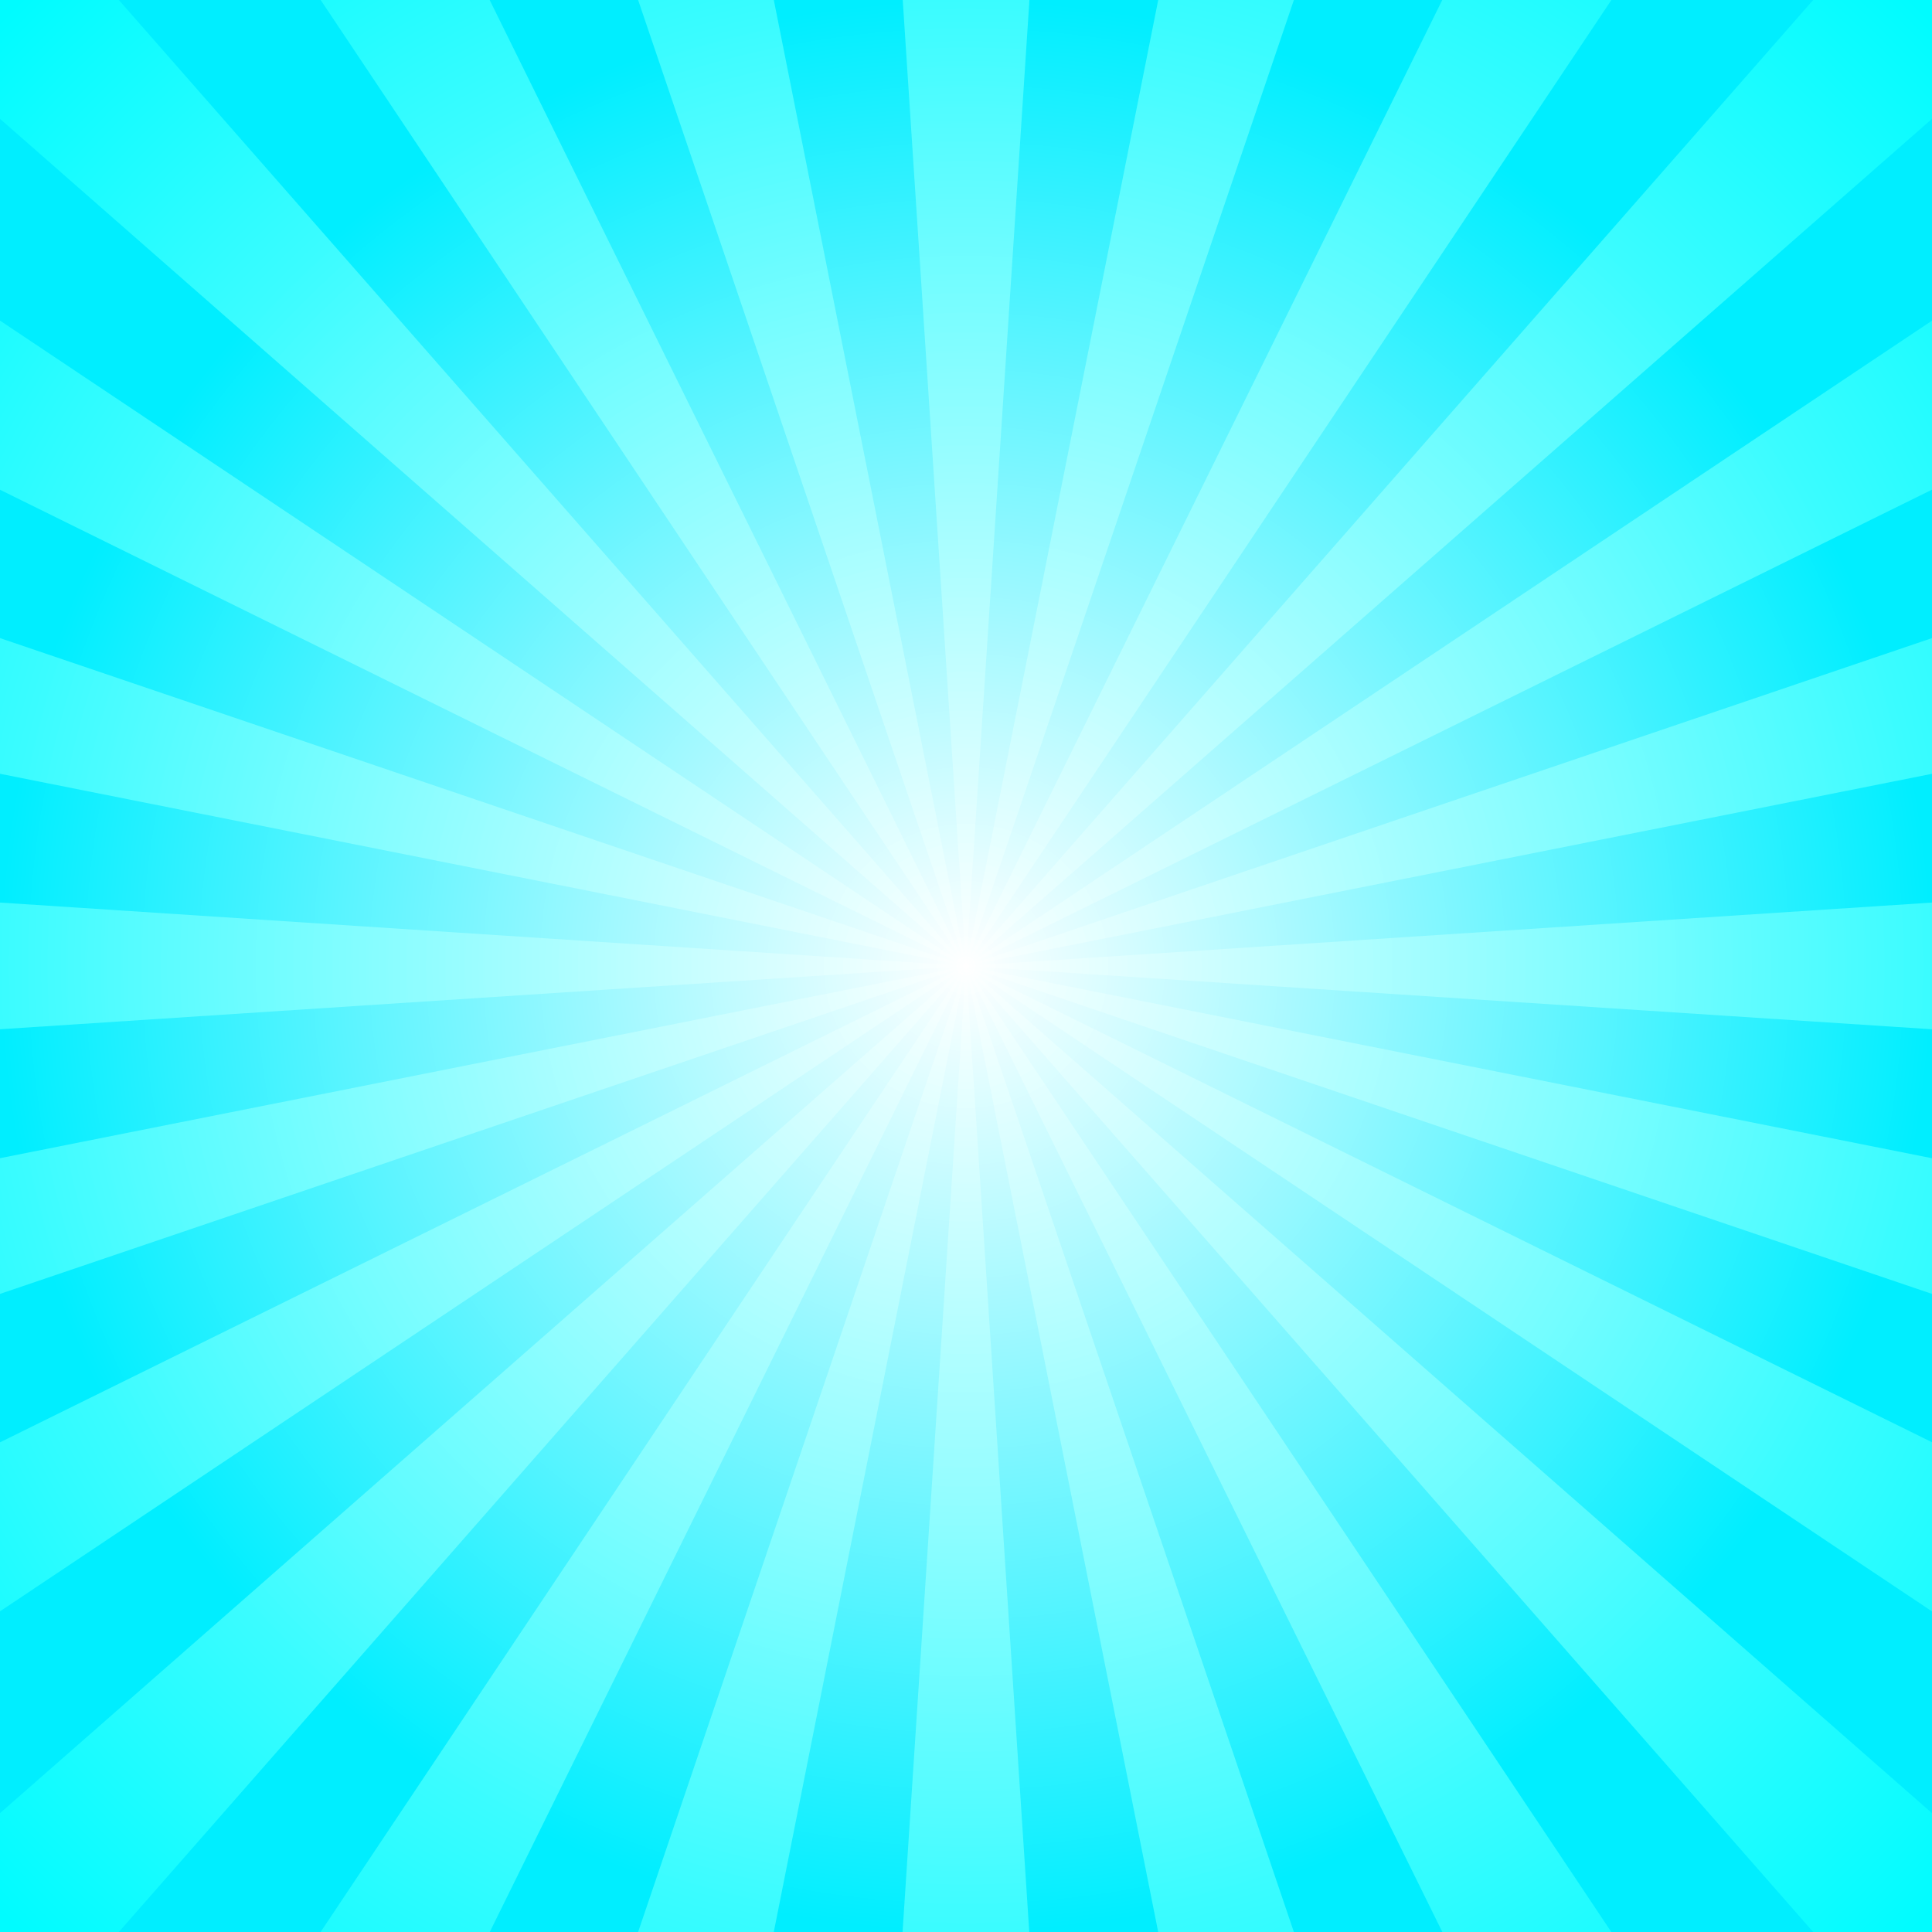
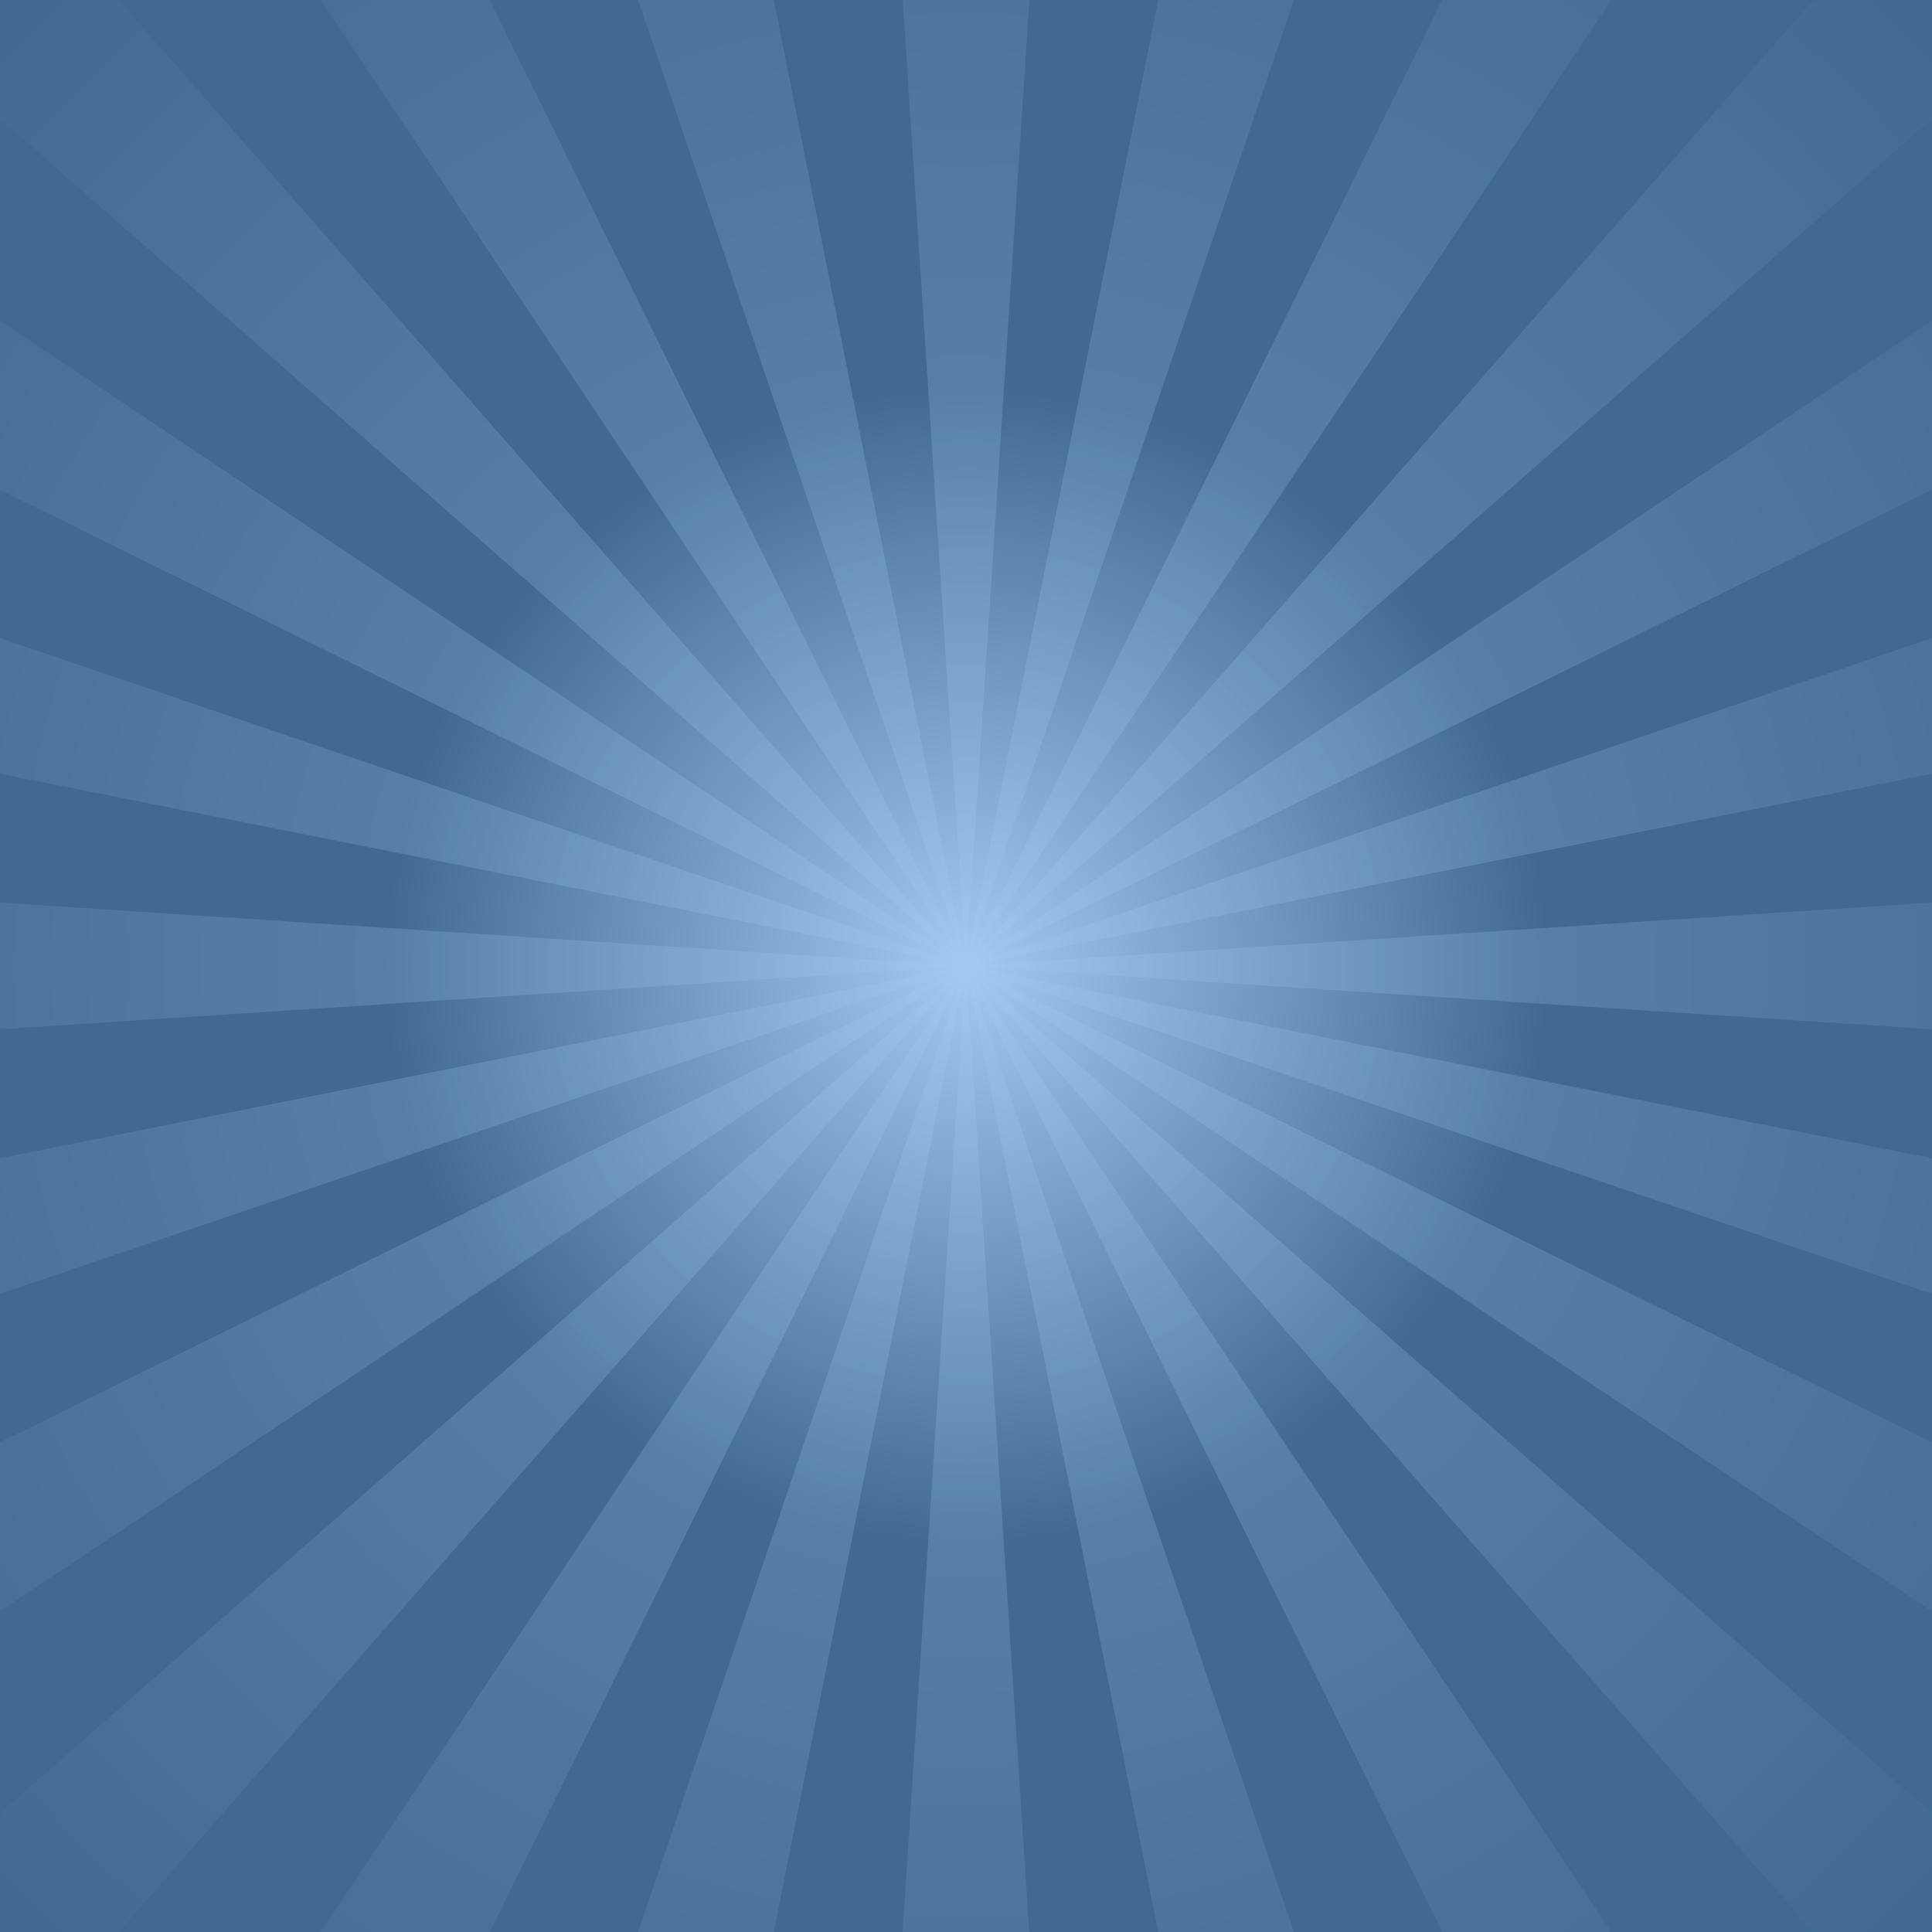
<svg xmlns="http://www.w3.org/2000/svg" width="100%" height="100%" viewBox="0 0 800 800">
-   <rect fill="#ffffff" width="800" height="800" />
+   <rect fill="#a3c9f4" width="800" height="800" />
  <defs>
-     <radialGradient id="a" cx="400" cy="400" r="50%" gradientUnits="userSpaceOnUse">
-       <stop offset="0" stop-color="#ffffff" />
-       <stop offset="1" stop-color="#0EF" />
+     <radialGradient id="a" cx="400" cy="400" r="30.1%" gradientUnits="userSpaceOnUse">
+       <stop offset="0" stop-color="#a3c9f4" />
+       <stop offset="1" stop-color="#426a91" />
    </radialGradient>
    <radialGradient id="b" cx="400" cy="400" r="70%" gradientUnits="userSpaceOnUse">
-       <stop offset="0" stop-color="#ffffff" />
-       <stop offset="1" stop-color="#0FF" />
+       <stop offset="0" stop-color="#a3c9f4" />
+       <stop offset="1" stop-color="#426a91" />
    </radialGradient>
  </defs>
  <rect fill="url(#a)" width="800" height="800" />
-   <g fill-opacity=".8">
+   <g fill-opacity="0.37">
    <path fill="url(#b)" d="M998.7 439.2c1.7-26.5 1.7-52.7 0.1-78.5L401 399.9c0 0 0-0.1 0-0.1l587.6-116.9c-5.1-25.9-11.9-51.2-20.3-75.8L400.9 399.7c0 0 0-0.1 0-0.1l537.3-265c-11.6-23.5-24.8-46.2-39.3-67.9L400.8 399.5c0 0 0-0.1-0.1-0.1l450.4-395c-17.3-19.7-35.8-38.2-55.5-55.5l-395 450.4c0 0-0.1 0-0.1-0.1L733.4-99c-21.7-14.5-44.4-27.6-68-39.3l-265 537.4c0 0-0.1 0-0.1 0l192.6-567.4c-24.6-8.3-49.9-15.1-75.8-20.2L400.2 399c0 0-0.1 0-0.1 0l39.2-597.7c-26.5-1.7-52.7-1.7-78.5-0.1L399.9 399c0 0-0.1 0-0.1 0L282.9-188.6c-25.9 5.1-51.2 11.9-75.8 20.3l192.6 567.4c0 0-0.1 0-0.1 0l-265-537.3c-23.5 11.6-46.2 24.8-67.9 39.3l332.8 498.1c0 0-0.1 0-0.1 0.1L4.4-51.1C-15.3-33.9-33.8-15.3-51.1 4.4l450.4 395c0 0 0 0.1-0.1 0.1L-99 66.6c-14.5 21.7-27.6 44.4-39.3 68l537.4 265c0 0 0 0.1 0 0.1l-567.4-192.6c-8.3 24.6-15.1 49.9-20.2 75.8L399 399.8c0 0 0 0.1 0 0.1l-597.7-39.2c-1.7 26.5-1.7 52.7-0.1 78.5L399 400.1c0 0 0 0.1 0 0.1l-587.6 116.9c5.1 25.9 11.9 51.2 20.3 75.8l567.4-192.6c0 0 0 0.1 0 0.1l-537.3 265c11.6 23.5 24.8 46.2 39.3 67.9l498.1-332.8c0 0 0 0.1 0.1 0.1l-450.4 395c17.3 19.7 35.8 38.2 55.5 55.5l395-450.4c0 0 0.1 0 0.1 0.1L66.6 899c21.7 14.5 44.4 27.6 68 39.3l265-537.4c0 0 0.1 0 0.1 0L207.1 968.3c24.6 8.3 49.9 15.1 75.8 20.2L399.8 401c0 0 0.1 0 0.1 0l-39.2 597.7c26.5 1.7 52.7 1.7 78.5 0.1L400.1 401c0 0 0.1 0 0.1 0l116.9 587.6c25.9-5.1 51.2-11.9 75.8-20.3L400.3 400.9c0 0 0.1 0 0.1 0l265 537.3c23.5-11.6 46.2-24.8 67.9-39.3L400.5 400.8c0 0 0.1 0 0.1-0.1l395 450.4c19.7-17.3 38.2-35.8 55.5-55.5l-450.4-395c0 0 0-0.1 0.1-0.1L899 733.4c14.5-21.7 27.6-44.4 39.3-68l-537.4-265c0 0 0-0.1 0-0.1l567.4 192.6c8.3-24.6 15.1-49.9 20.2-75.8L401 400.2c0 0 0-0.1 0-0.1L998.7 439.2z" />
  </g>
</svg>
